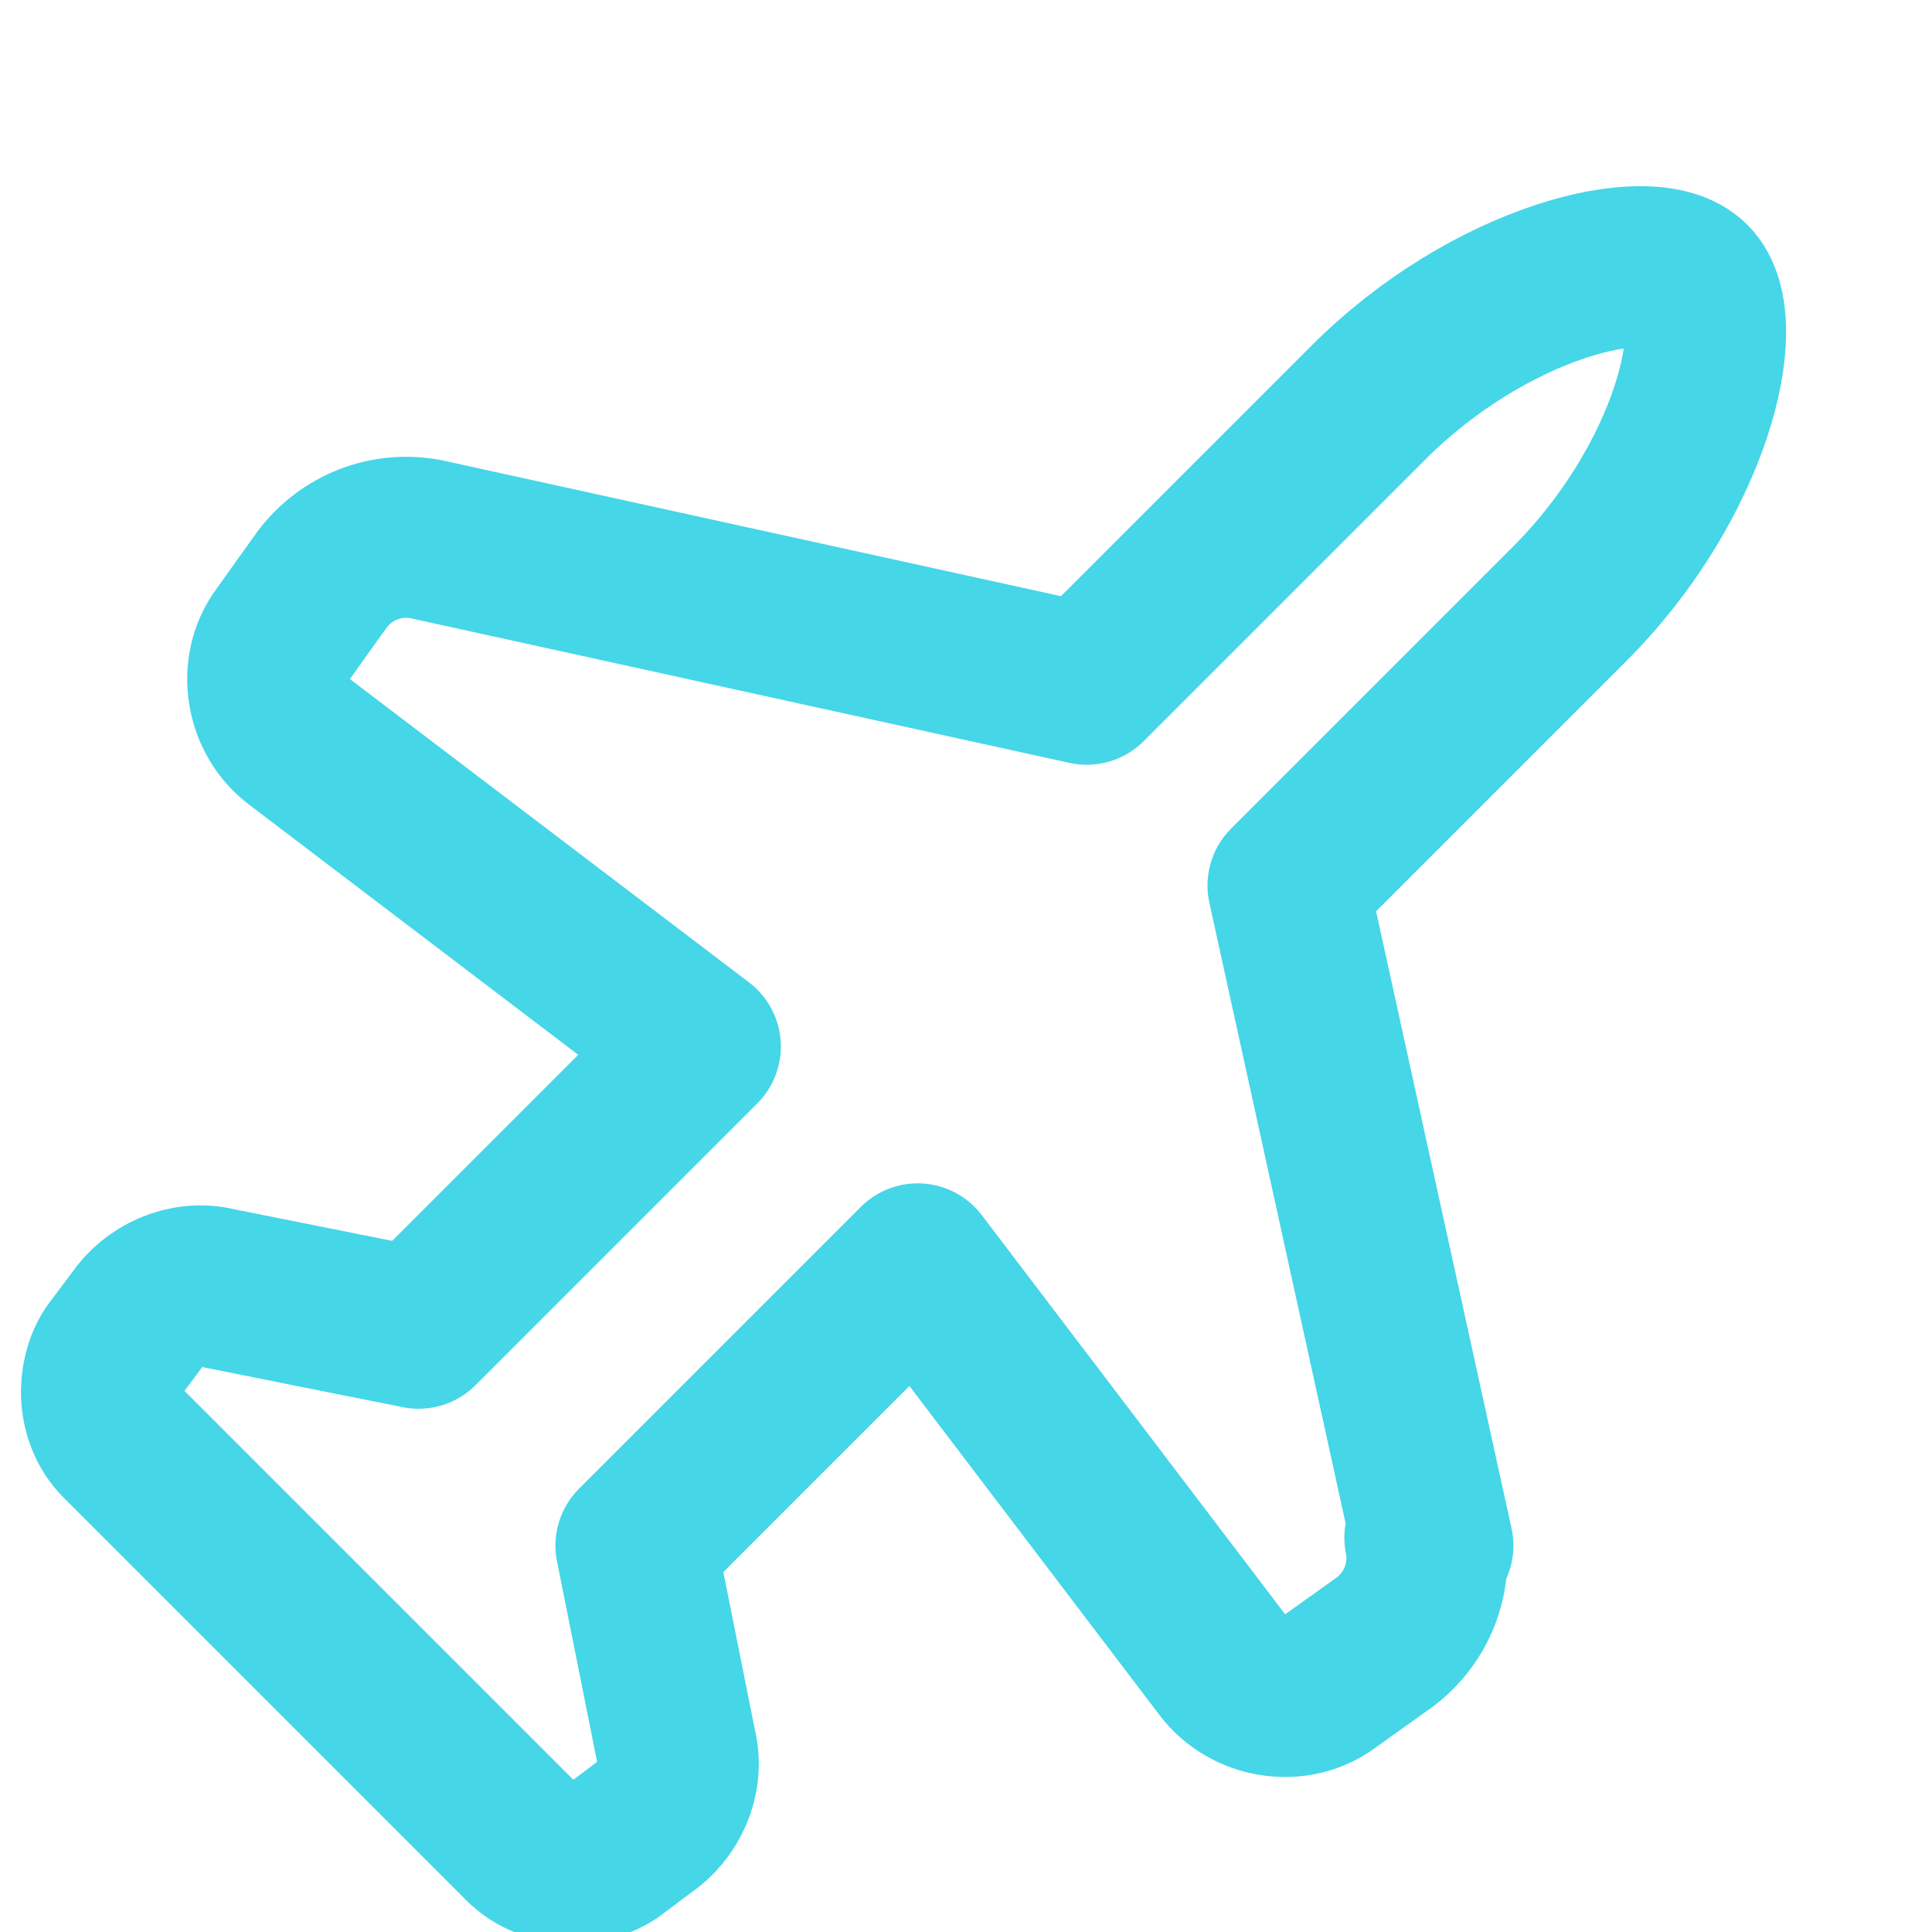
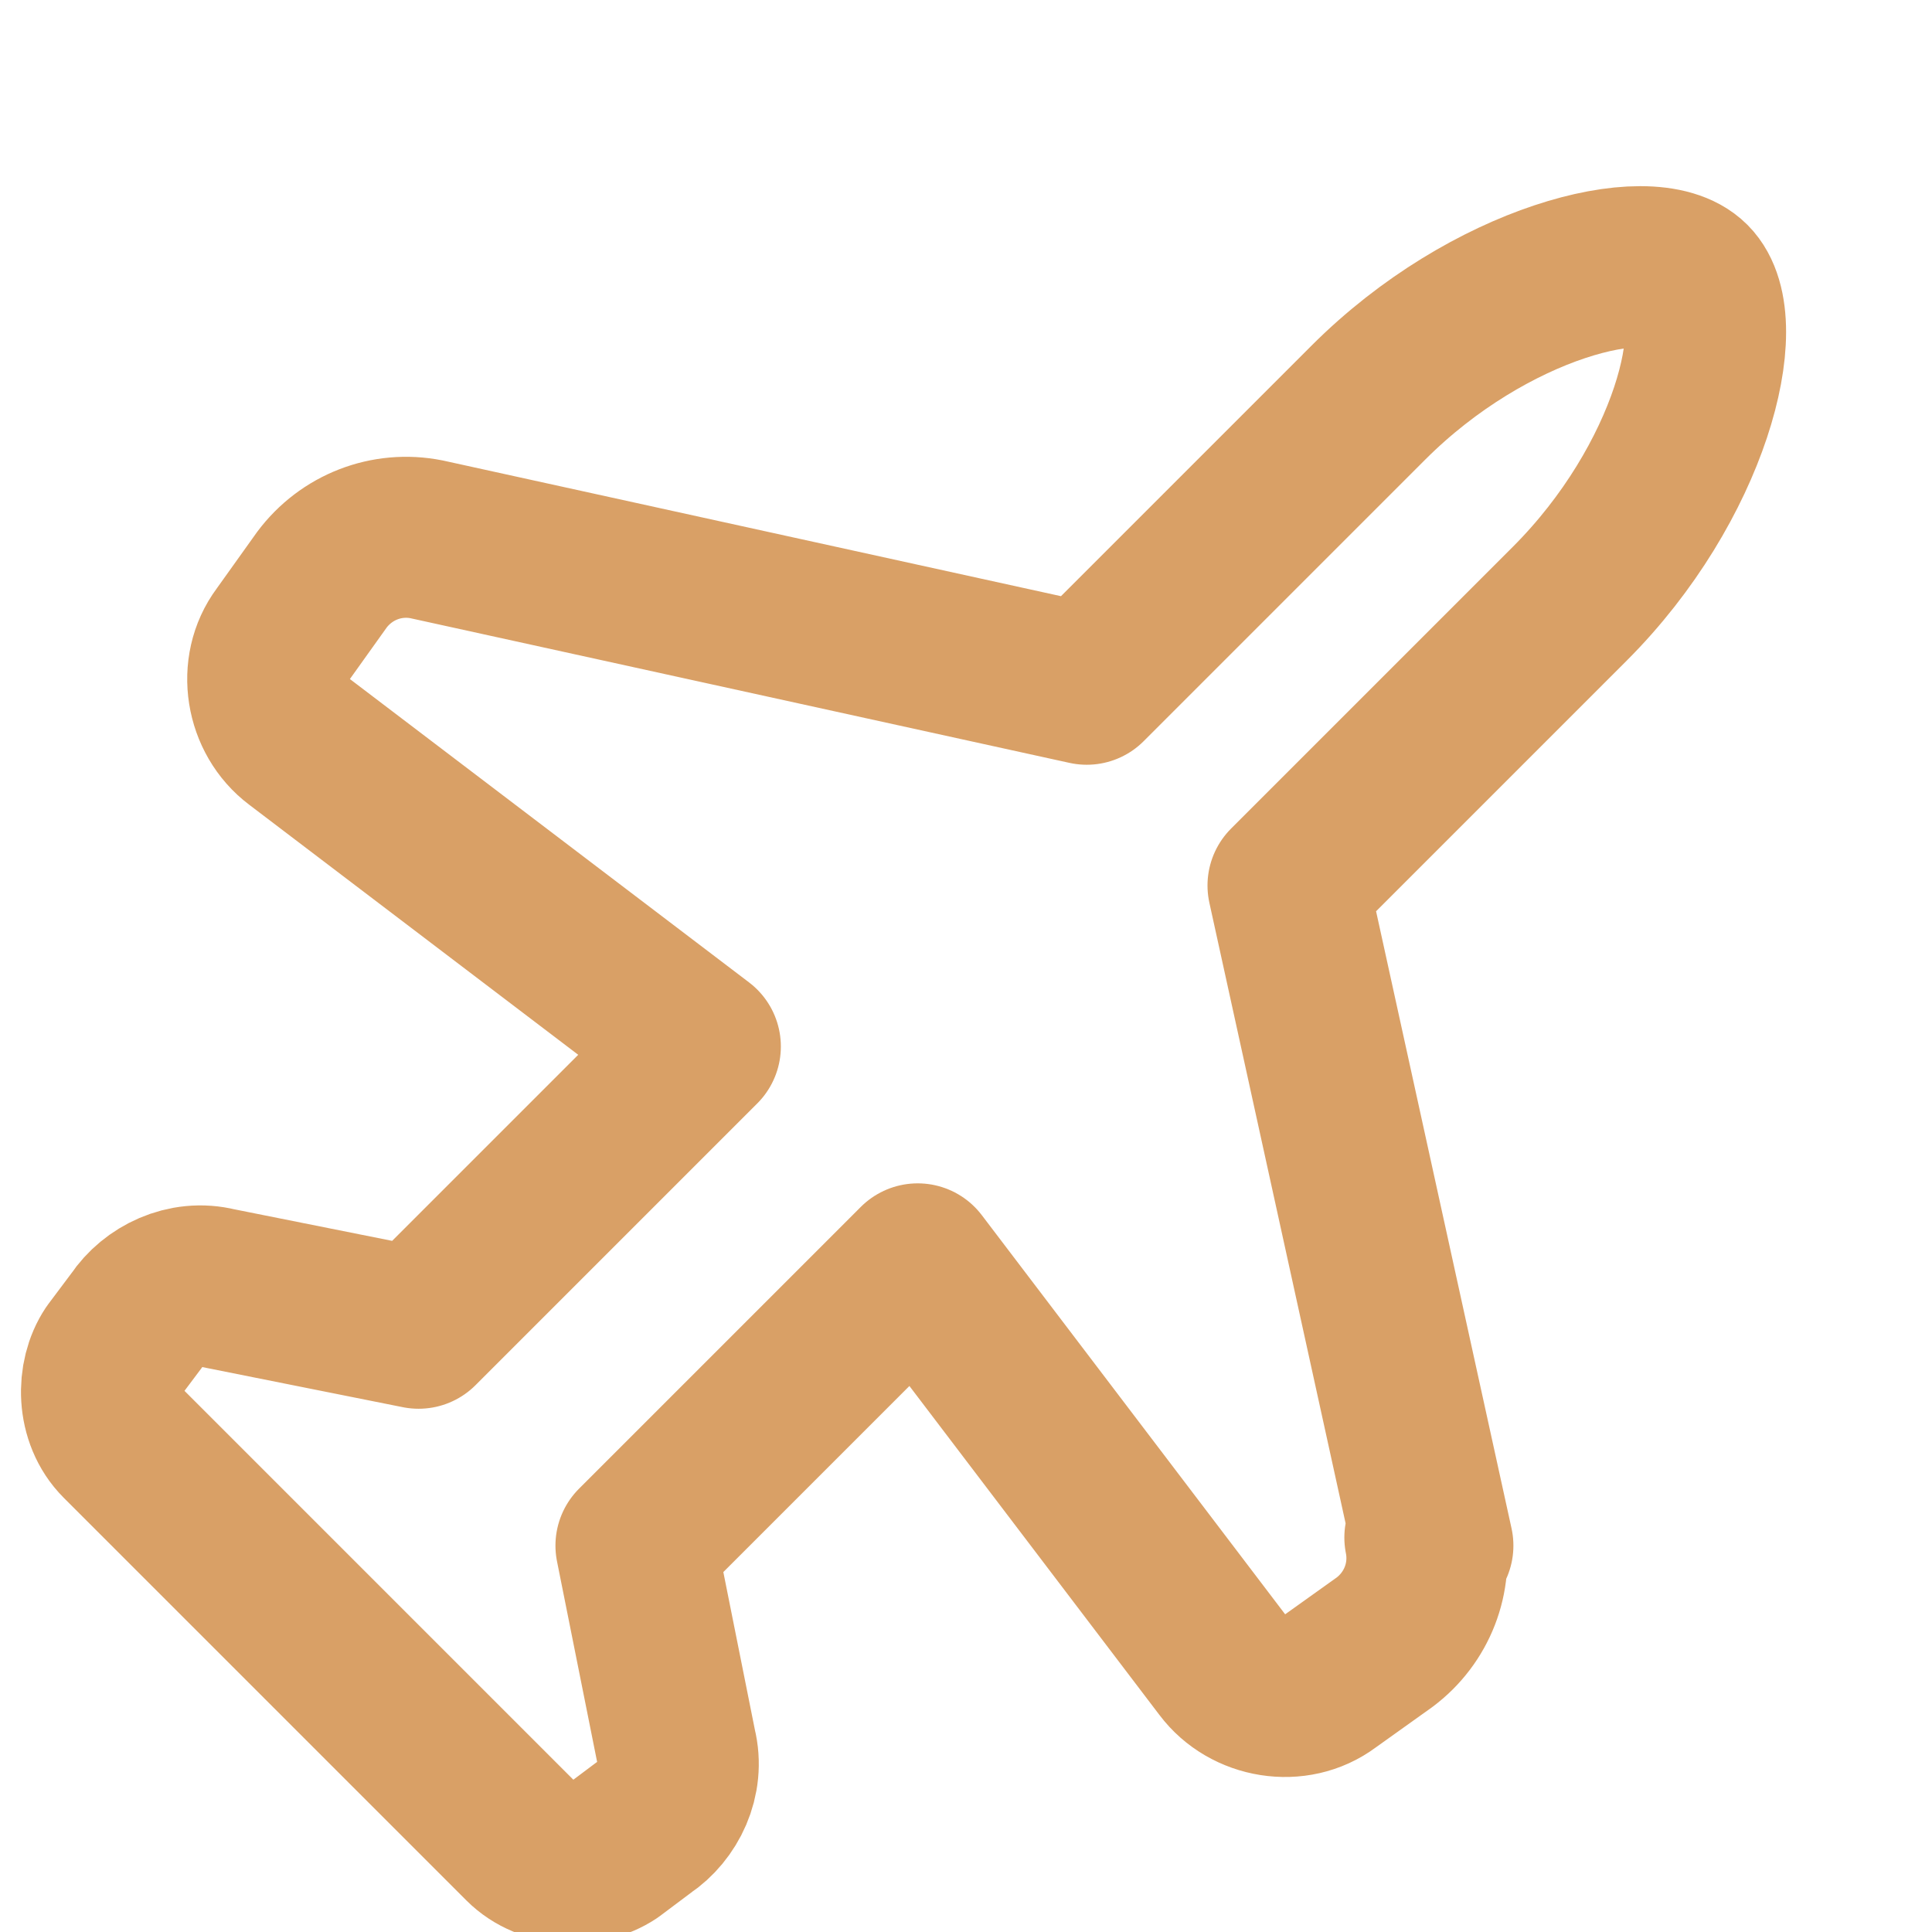
- <svg xmlns="http://www.w3.org/2000/svg" viewBox="0 0 24 24" width="24" height="24" color="#45d6e8" fill="none" stroke="currentColor" stroke-width="2" stroke-linecap="round" stroke-linejoin="round">
+ <svg xmlns="http://www.w3.org/2000/svg" viewBox="0 0 24 24" width="24" height="24" color="#d9a066" fill="none" stroke="currentColor" stroke-width="2" stroke-linecap="round" stroke-linejoin="round">
  <path d="M17.8 19.2 16 11l3.5-3.5C21 6 21.5 4 21 3.5c-.5-.5-2.5 0-4 1.5L13.5 8.5 5.3 6.7c-.5-.1-1 .1-1.3.5l-.5.7c-.3.4-.2 1 .2 1.3l5 3.8-3.5 3.5-2.5-.5c-.4-.1-.8.1-1 .4l-.3.4c-.2.3-.2.8.1 1.1l2.5 2.5 2.5 2.5c.3.3.8.3 1.1.1l.4-.3c.3-.2.5-.6.4-1l-.5-2.5 3.5-3.5 3.8 5c.3.4.9.5 1.3.2l.7-.5c.4-.3.6-.8.5-1.3z" />
</svg>
